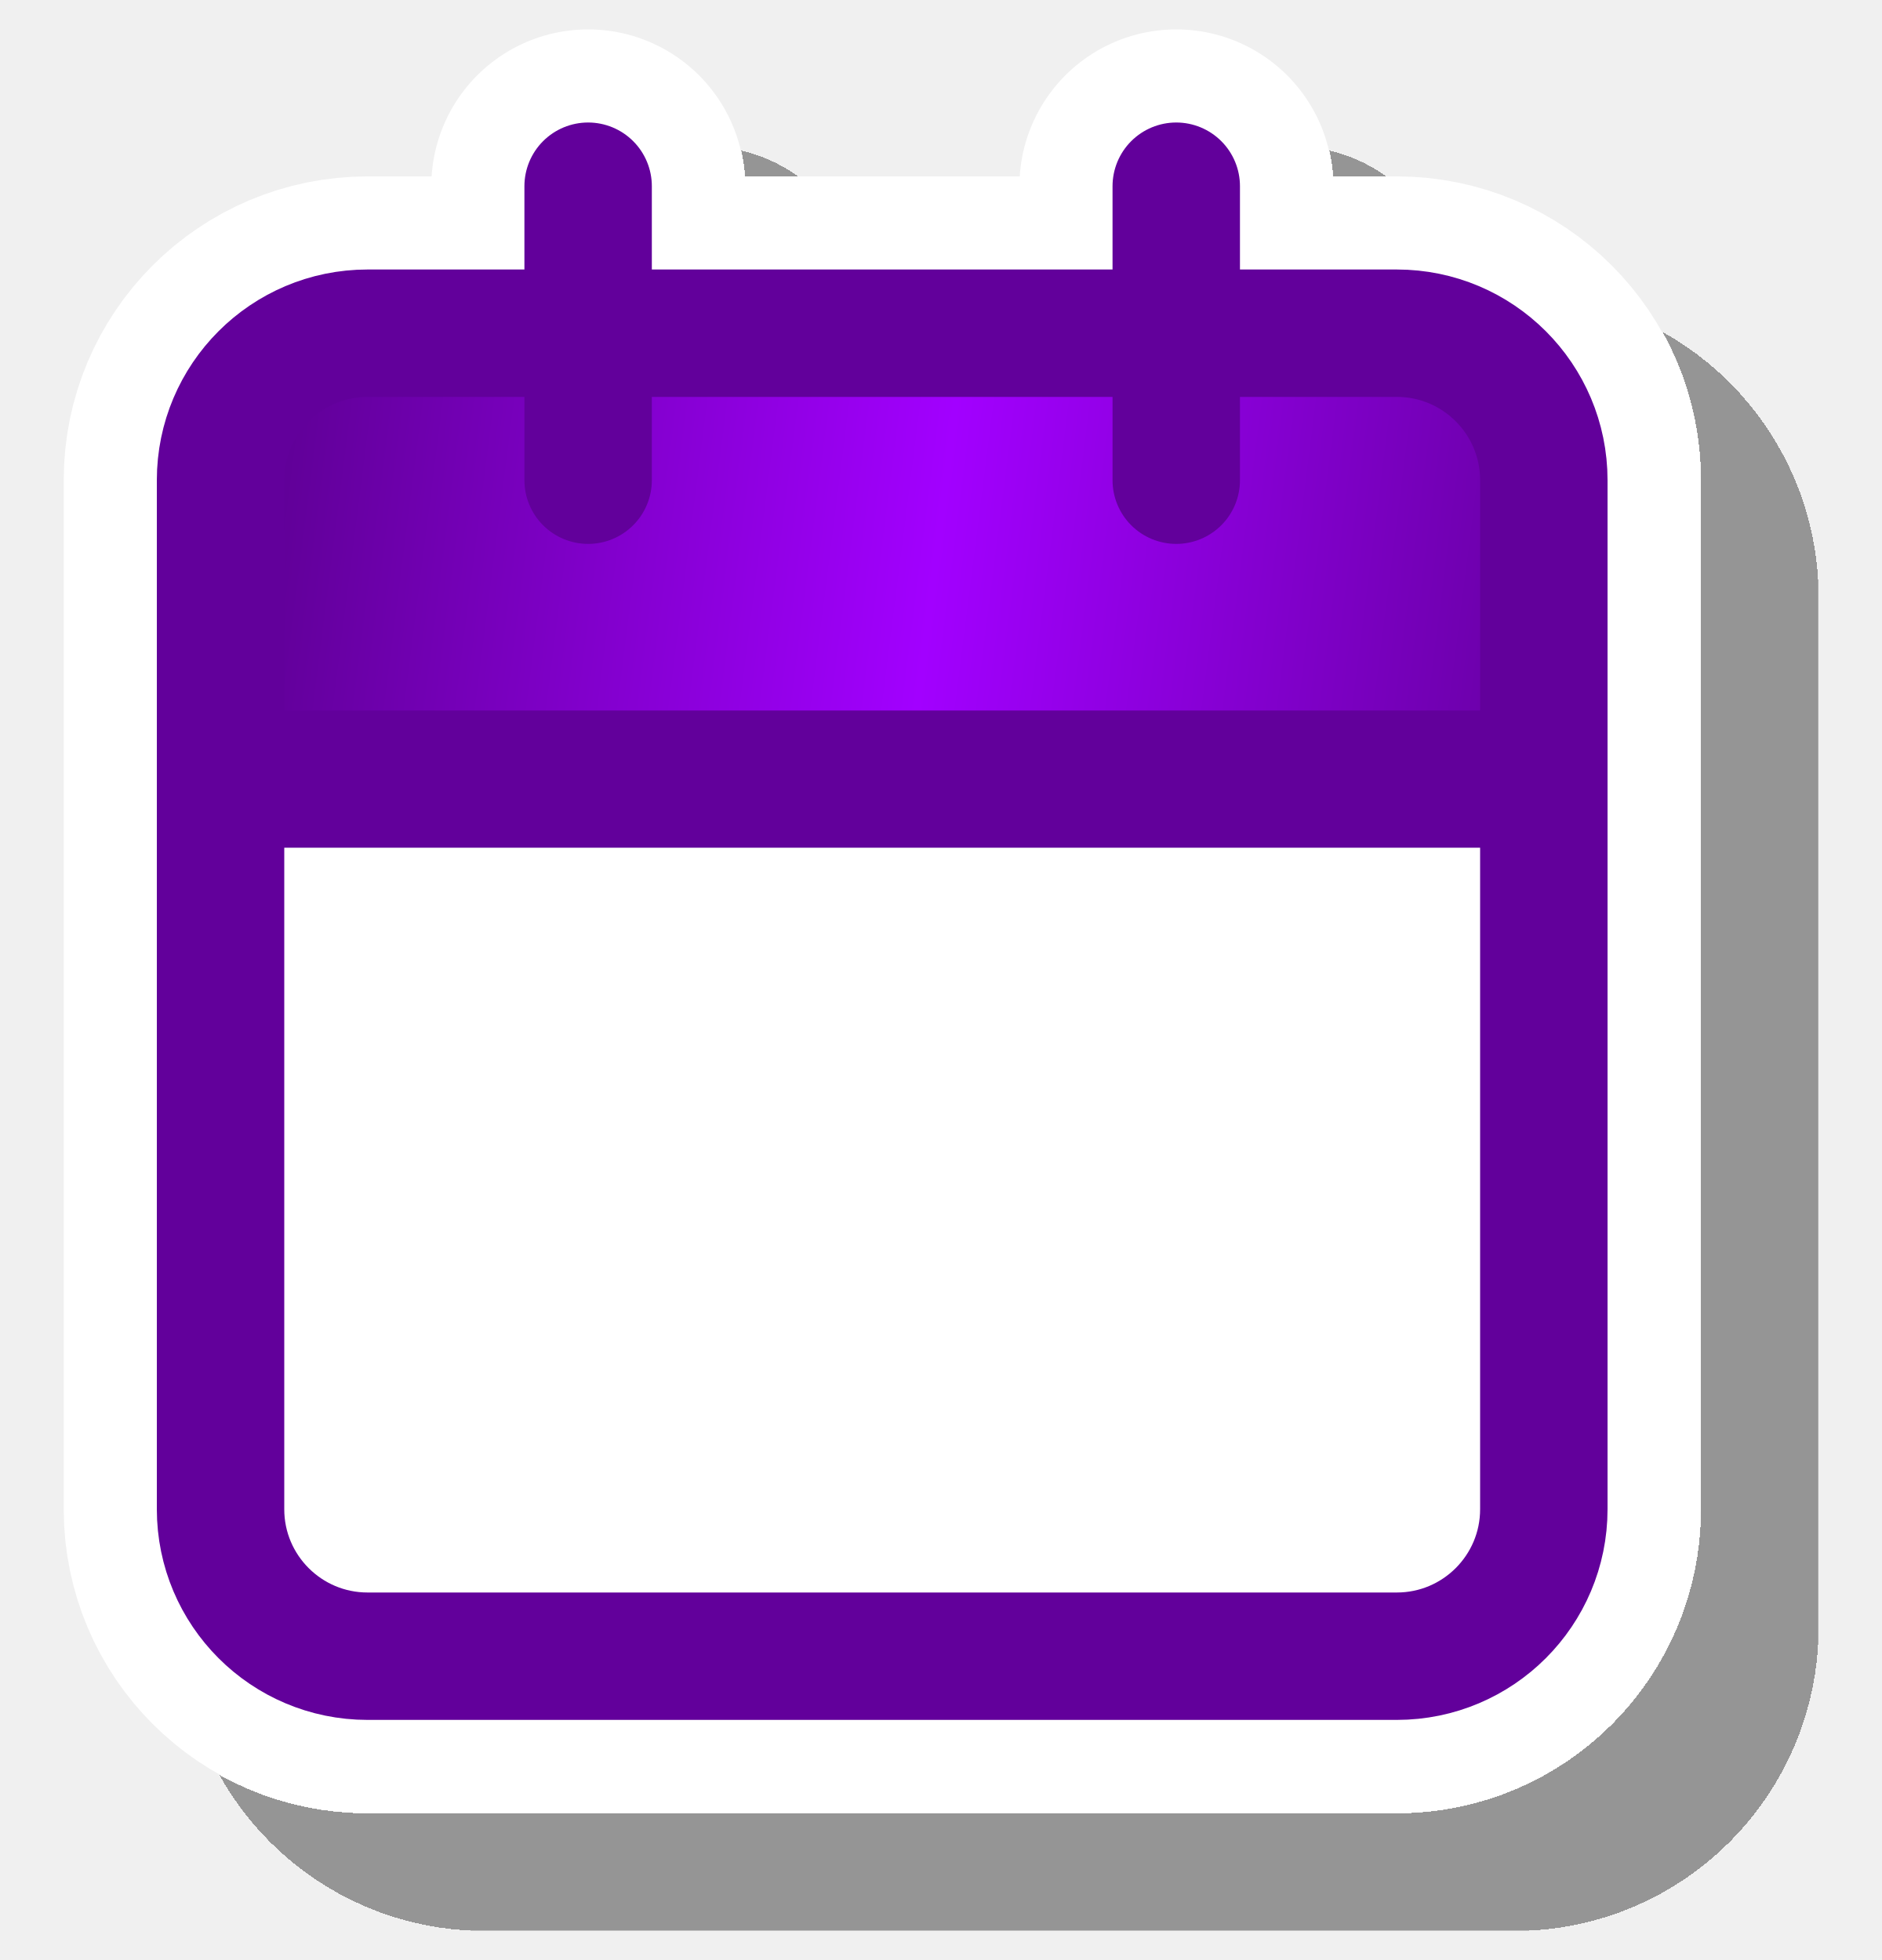
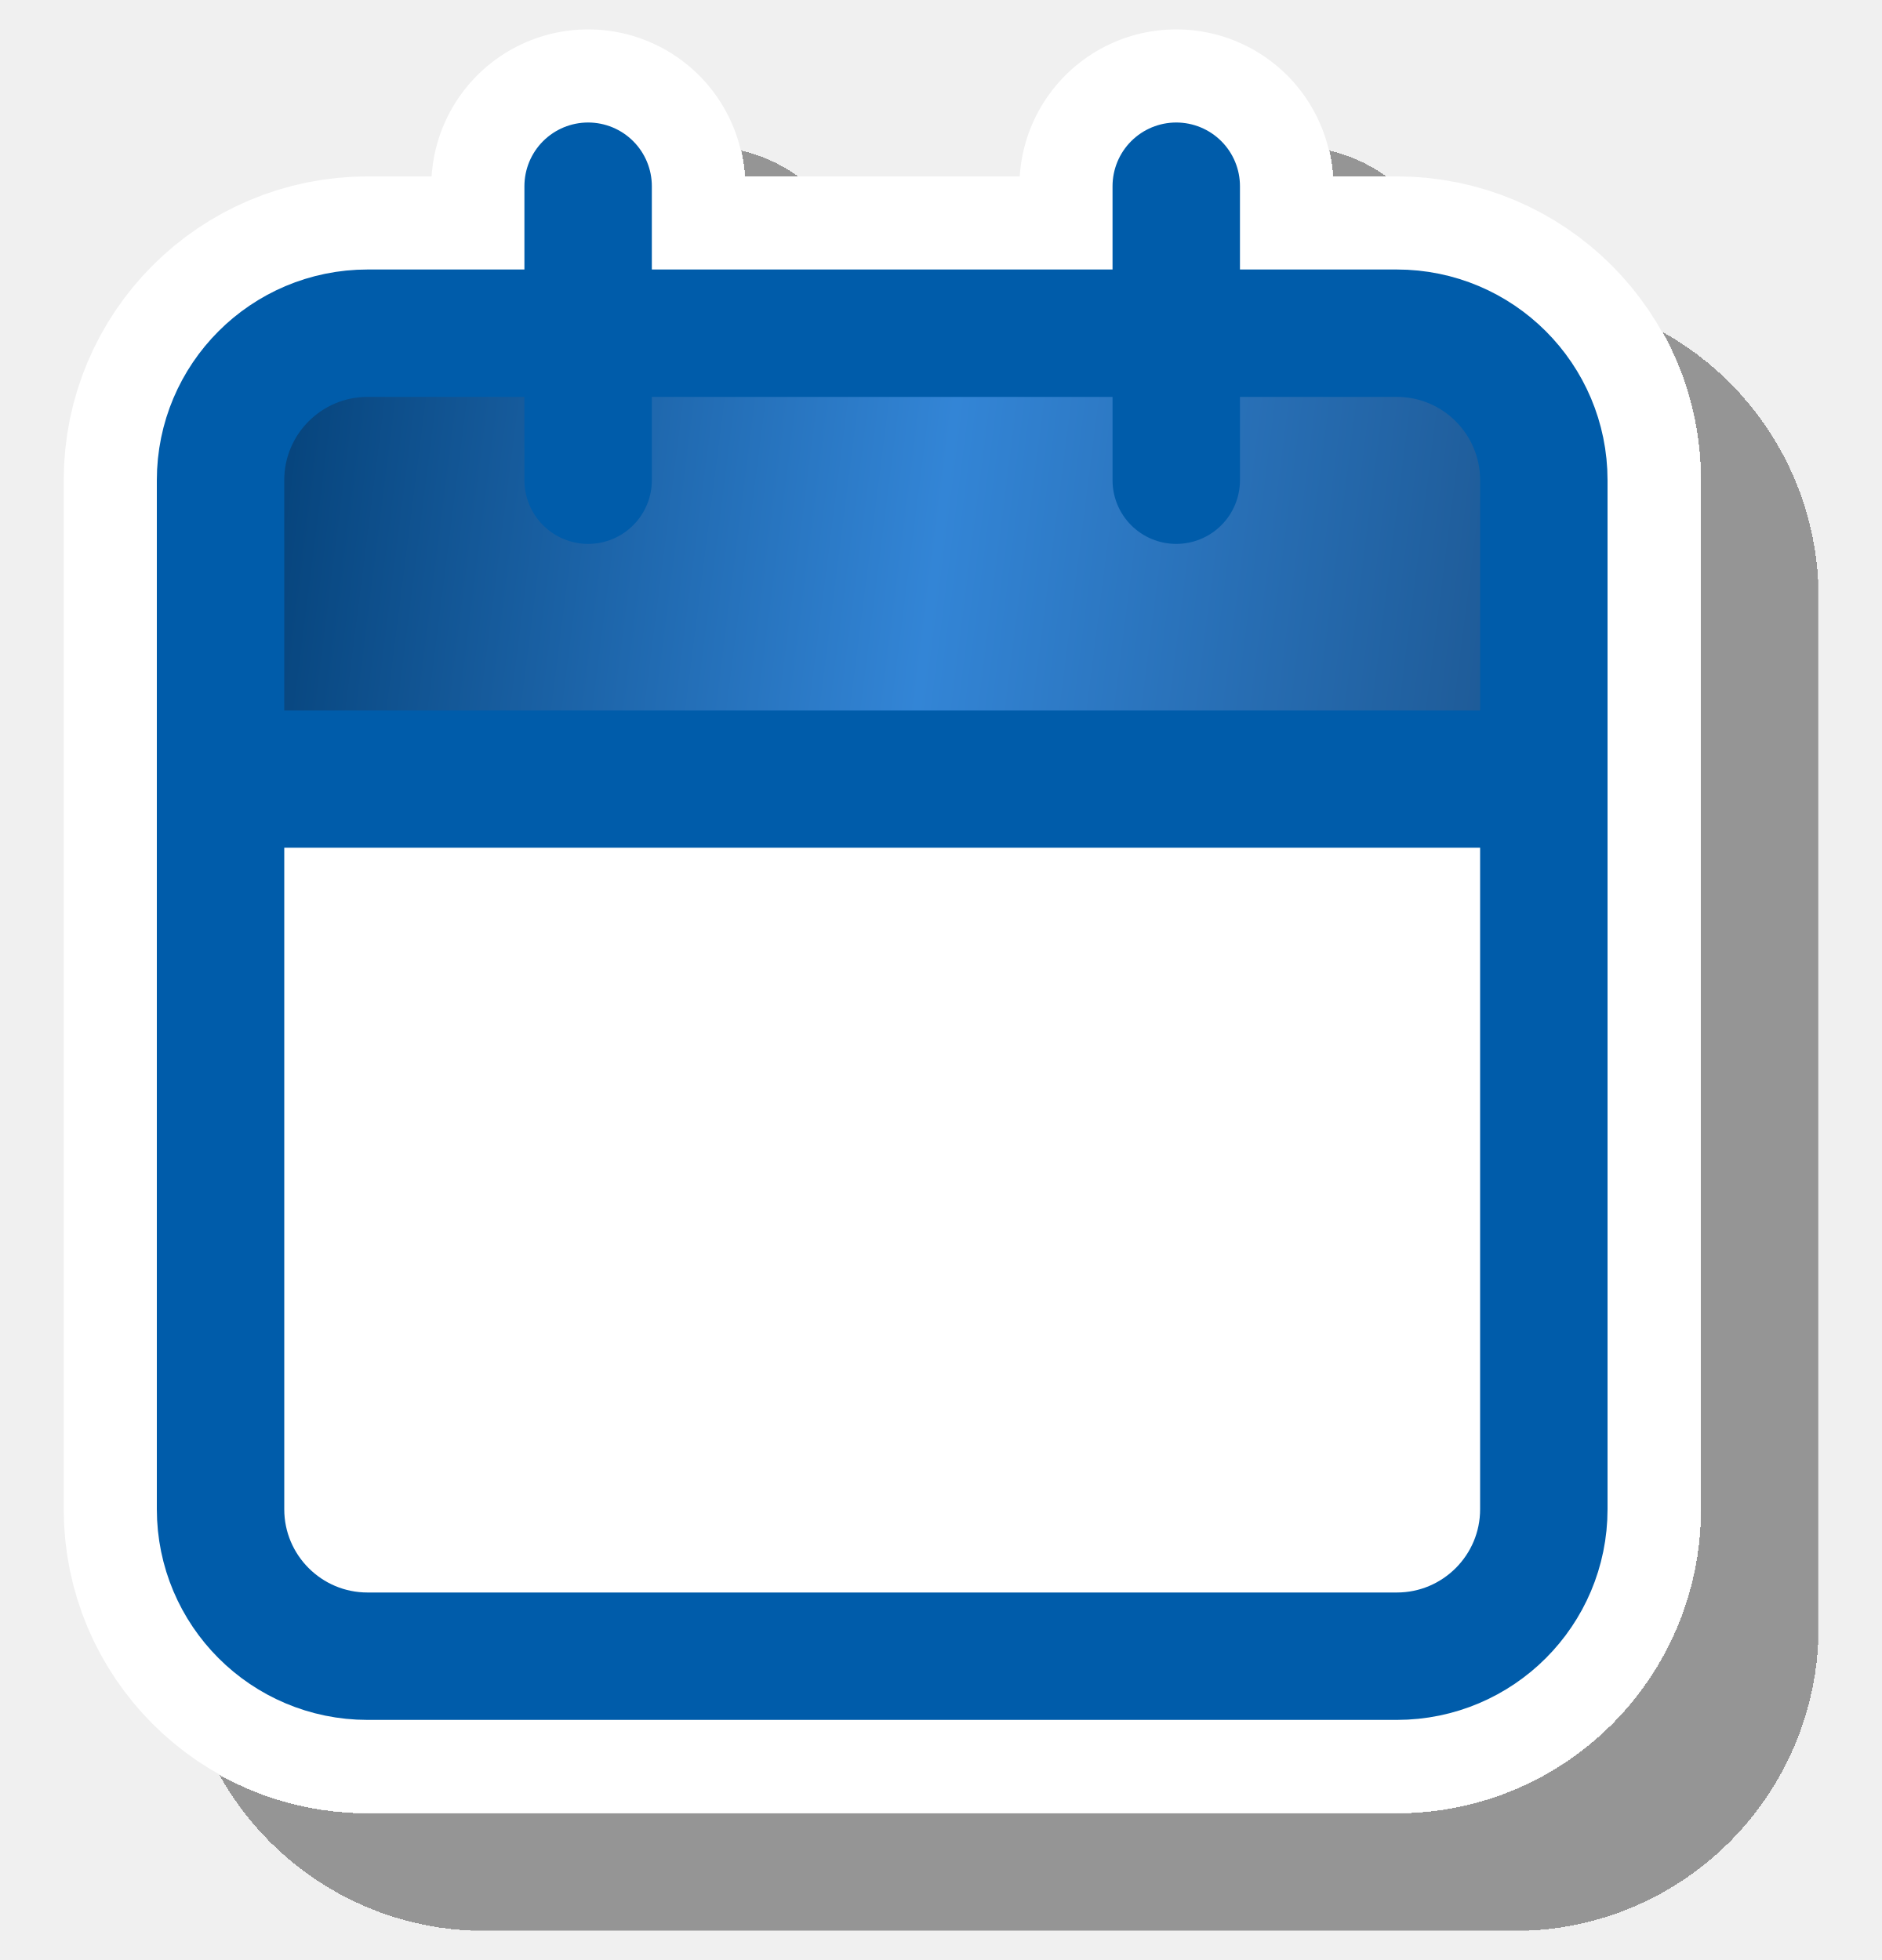
<svg xmlns="http://www.w3.org/2000/svg" width="48" height="50" viewBox="0 0 48 50" fill="none">
  <g filter="url(#filter0_d_1178_2279)">
    <path d="M35.625 8.5H9.375C7.304 8.5 5.625 10.179 5.625 12.25V20H39.375V12.25C39.375 10.179 37.696 8.5 35.625 8.5Z" fill="white" />
    <path d="M35.625 42.25C37.696 42.25 39.375 40.571 39.375 38.5V20H5.625V38.5C5.625 40.571 7.304 42.25 9.375 42.25H35.625Z" fill="white" />
    <path d="M15 4.75V12.25V4.75Z" fill="white" />
    <path d="M30 4.75V12.25V4.75Z" fill="white" />
    <path d="M5.625 20V38.5C5.625 40.571 7.304 42.25 9.375 42.25H35.625C37.696 42.25 39.375 40.571 39.375 38.5V20M5.625 20V12.25C5.625 10.179 7.304 8.5 9.375 8.5H35.625C37.696 8.5 39.375 10.179 39.375 12.25V20M5.625 20H39.375M15 4.75V12.25M30 4.75V12.25" stroke="white" stroke-width="8" stroke-linecap="round" stroke-linejoin="round" />
  </g>
  <path d="M35.625 8.5L9.375 8.5C7.304 8.5 5.625 10.179 5.625 12.25L5.625 20L39.375 20V12.25C39.375 10.179 37.696 8.5 35.625 8.5Z" fill="url(#paint0_linear_1178_2279)" />
  <path d="M35.625 42.25C37.696 42.25 39.375 40.571 39.375 38.5L39.375 20L5.625 20L5.625 38.5C5.625 40.571 7.304 42.25 9.375 42.25L35.625 42.25Z" fill="white" />
-   <path d="M5.625 20L5.625 38.5C5.625 40.571 7.304 42.25 9.375 42.25L35.625 42.25C37.696 42.25 39.375 40.571 39.375 38.5L39.375 20M5.625 20L5.625 12.25C5.625 10.179 7.304 8.5 9.375 8.5L35.625 8.5C37.696 8.5 39.375 10.179 39.375 12.25V20M5.625 20L39.375 20" stroke="#62009B" stroke-width="3.25" stroke-linecap="round" stroke-linejoin="round" />
+   <path d="M5.625 20L5.625 38.5C5.625 40.571 7.304 42.25 9.375 42.25L35.625 42.25C37.696 42.25 39.375 40.571 39.375 38.5L39.375 20M5.625 20L5.625 12.25C5.625 10.179 7.304 8.5 9.375 8.5L35.625 8.5C37.696 8.5 39.375 10.179 39.375 12.25V20M5.625 20L39.375 20" stroke="#005CAA" stroke-width="3.25" stroke-linecap="round" stroke-linejoin="round" />
  <path d="M5.625 19.75L39.375 19.75L5.625 19.75Z" fill="url(#paint1_linear_1178_2279)" />
-   <path d="M5.625 19.75L39.375 19.75" stroke="#62009B" stroke-width="3.25" stroke-linecap="round" stroke-linejoin="round" />
+   <path d="M5.625 19.75L39.375 19.75" stroke="#005CAA" stroke-width="3.25" stroke-linecap="round" stroke-linejoin="round" />
  <path d="M15 4.75L15 12.25L15 4.75Z" fill="url(#paint2_linear_1178_2279)" />
-   <path d="M15 4.75L15 12.25" stroke="#62009B" stroke-width="3.25" stroke-linecap="round" stroke-linejoin="round" />
+   <path d="M15 4.75L15 12.25" stroke="#005CAA" stroke-width="3.25" stroke-linecap="round" stroke-linejoin="round" />
  <path d="M30 4.75V12.25V4.75Z" fill="url(#paint3_linear_1178_2279)" />
-   <path d="M30 4.75V12.25" stroke="#62009B" stroke-width="3.25" stroke-linecap="round" stroke-linejoin="round" />
+   <path d="M30 4.75V12.25" stroke="#005CAA" stroke-width="3.25" stroke-linecap="round" stroke-linejoin="round" />
  <defs>
    <filter id="filter0_d_1178_2279" x="1.625" y="0.75" width="44.75" height="48.5" filterUnits="userSpaceOnUse" color-interpolation-filters="sRGB">
      <feFlood flood-opacity="0" result="BackgroundImageFix" />
      <feColorMatrix in="SourceAlpha" type="matrix" values="0 0 0 0 0 0 0 0 0 0 0 0 0 0 0 0 0 0 127 0" result="hardAlpha" />
      <feOffset dx="3" dy="3" />
      <feComposite in2="hardAlpha" operator="out" />
      <feColorMatrix type="matrix" values="0 0 0 0 0 0 0 0 0 0 0 0 0 0 0 0 0 0 0.38 0" />
      <feBlend mode="normal" in2="BackgroundImageFix" result="effect1_dropShadow_1178_2279" />
      <feBlend mode="normal" in="SourceGraphic" in2="effect1_dropShadow_1178_2279" result="shape" />
    </filter>
    <linearGradient id="paint0_linear_1178_2279" x1="3.12" y1="24.578" x2="57.016" y2="31.421" gradientUnits="userSpaceOnUse">
-       <stop stop-color="#570089" />
-       <stop offset="0.355" stop-color="#A200FF" />
-       <stop offset="1" stop-color="#210035" />
+       <stop stop-color="#003B70" />
+       <stop offset="0.355" stop-color="#3385D6" />
+       <stop offset="1" stop-color="#001F3F" />
    </linearGradient>
    <linearGradient id="paint1_linear_1178_2279" x1="3.12" y1="20.226" x2="5.948" y2="32.345" gradientUnits="userSpaceOnUse">
-       <stop stop-color="#570089" />
-       <stop offset="0.355" stop-color="#A200FF" />
-       <stop offset="1" stop-color="#210035" />
+       <stop stop-color="#003B70" />
+       <stop offset="0.355" stop-color="#3385D6" />
+       <stop offset="1" stop-color="#001F3F" />
    </linearGradient>
    <linearGradient id="paint2_linear_1178_2279" x1="14.926" y1="8.323" x2="16.548" y2="8.35" gradientUnits="userSpaceOnUse">
-       <stop stop-color="#570089" />
-       <stop offset="0.355" stop-color="#A200FF" />
-       <stop offset="1" stop-color="#210035" />
+       <stop stop-color="#003B70" />
+       <stop offset="0.355" stop-color="#3385D6" />
+       <stop offset="1" stop-color="#001F3F" />
    </linearGradient>
    <linearGradient id="paint3_linear_1178_2279" x1="29.926" y1="8.323" x2="31.548" y2="8.35" gradientUnits="userSpaceOnUse">
-       <stop stop-color="#570089" />
-       <stop offset="0.355" stop-color="#A200FF" />
-       <stop offset="1" stop-color="#210035" />
+       <stop stop-color="#003B70" />
+       <stop offset="0.355" stop-color="#3385D6" />
+       <stop offset="1" stop-color="#001F3F" />
    </linearGradient>
  </defs>
</svg>
